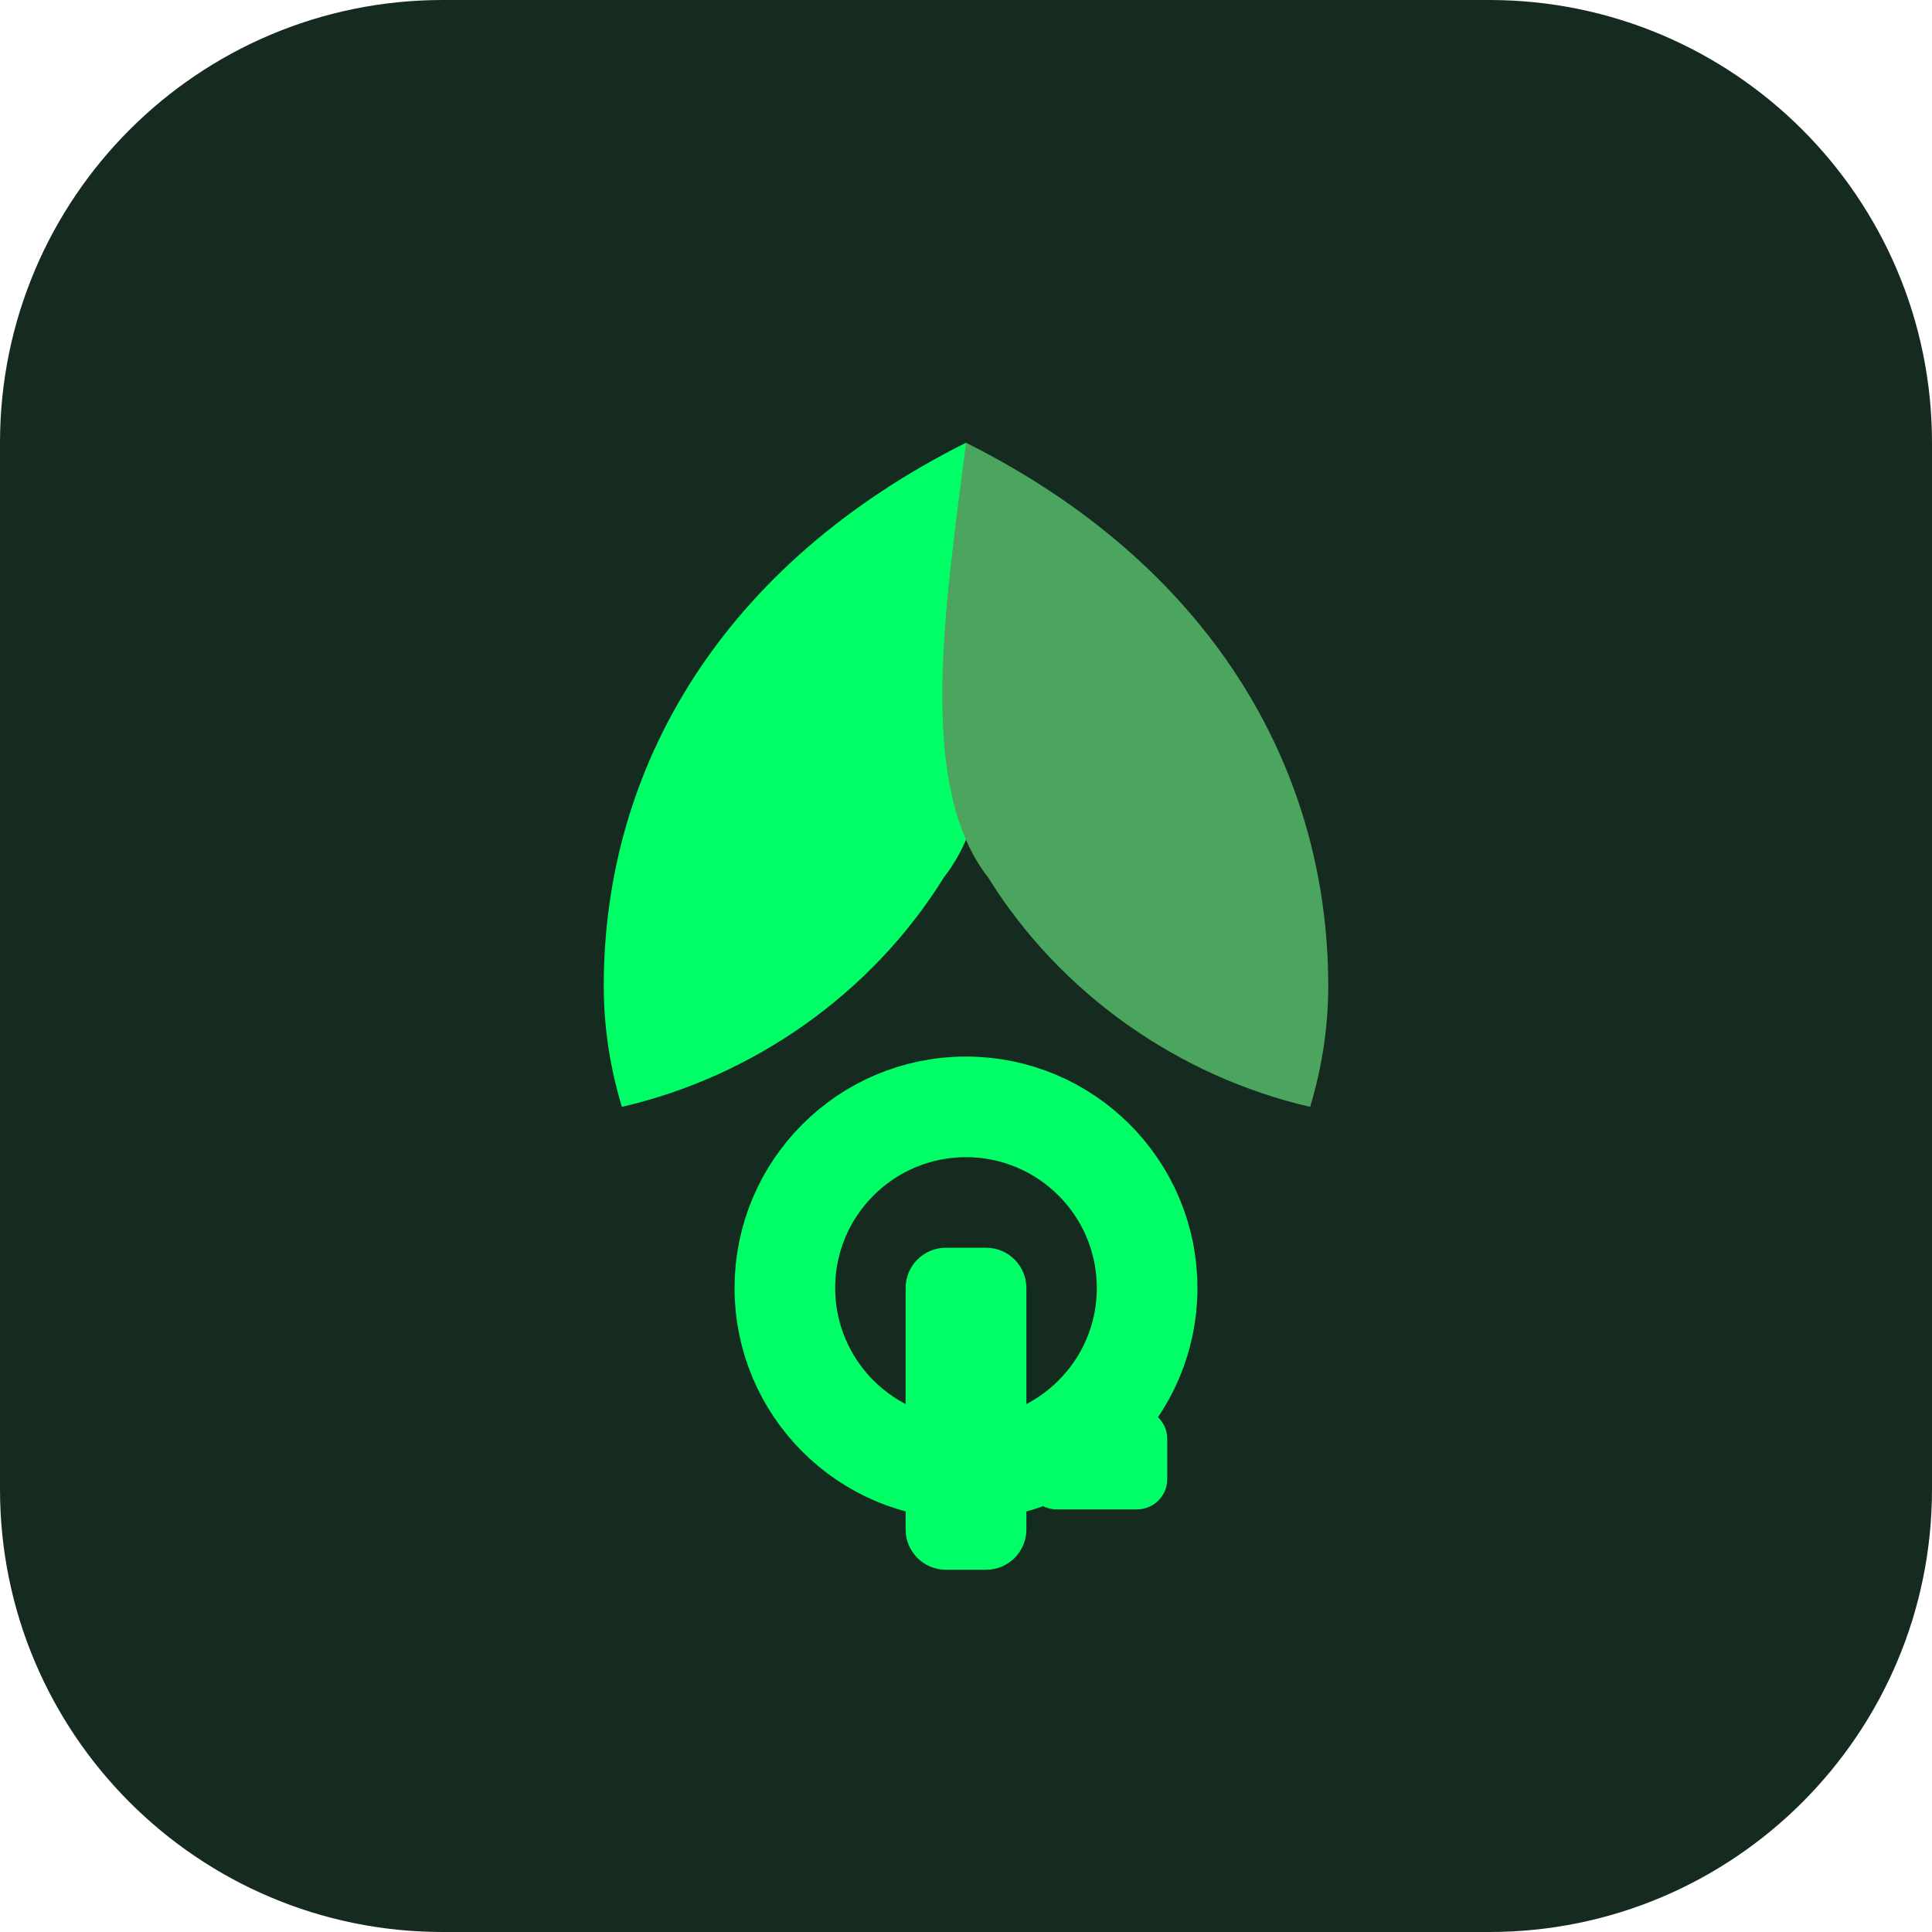
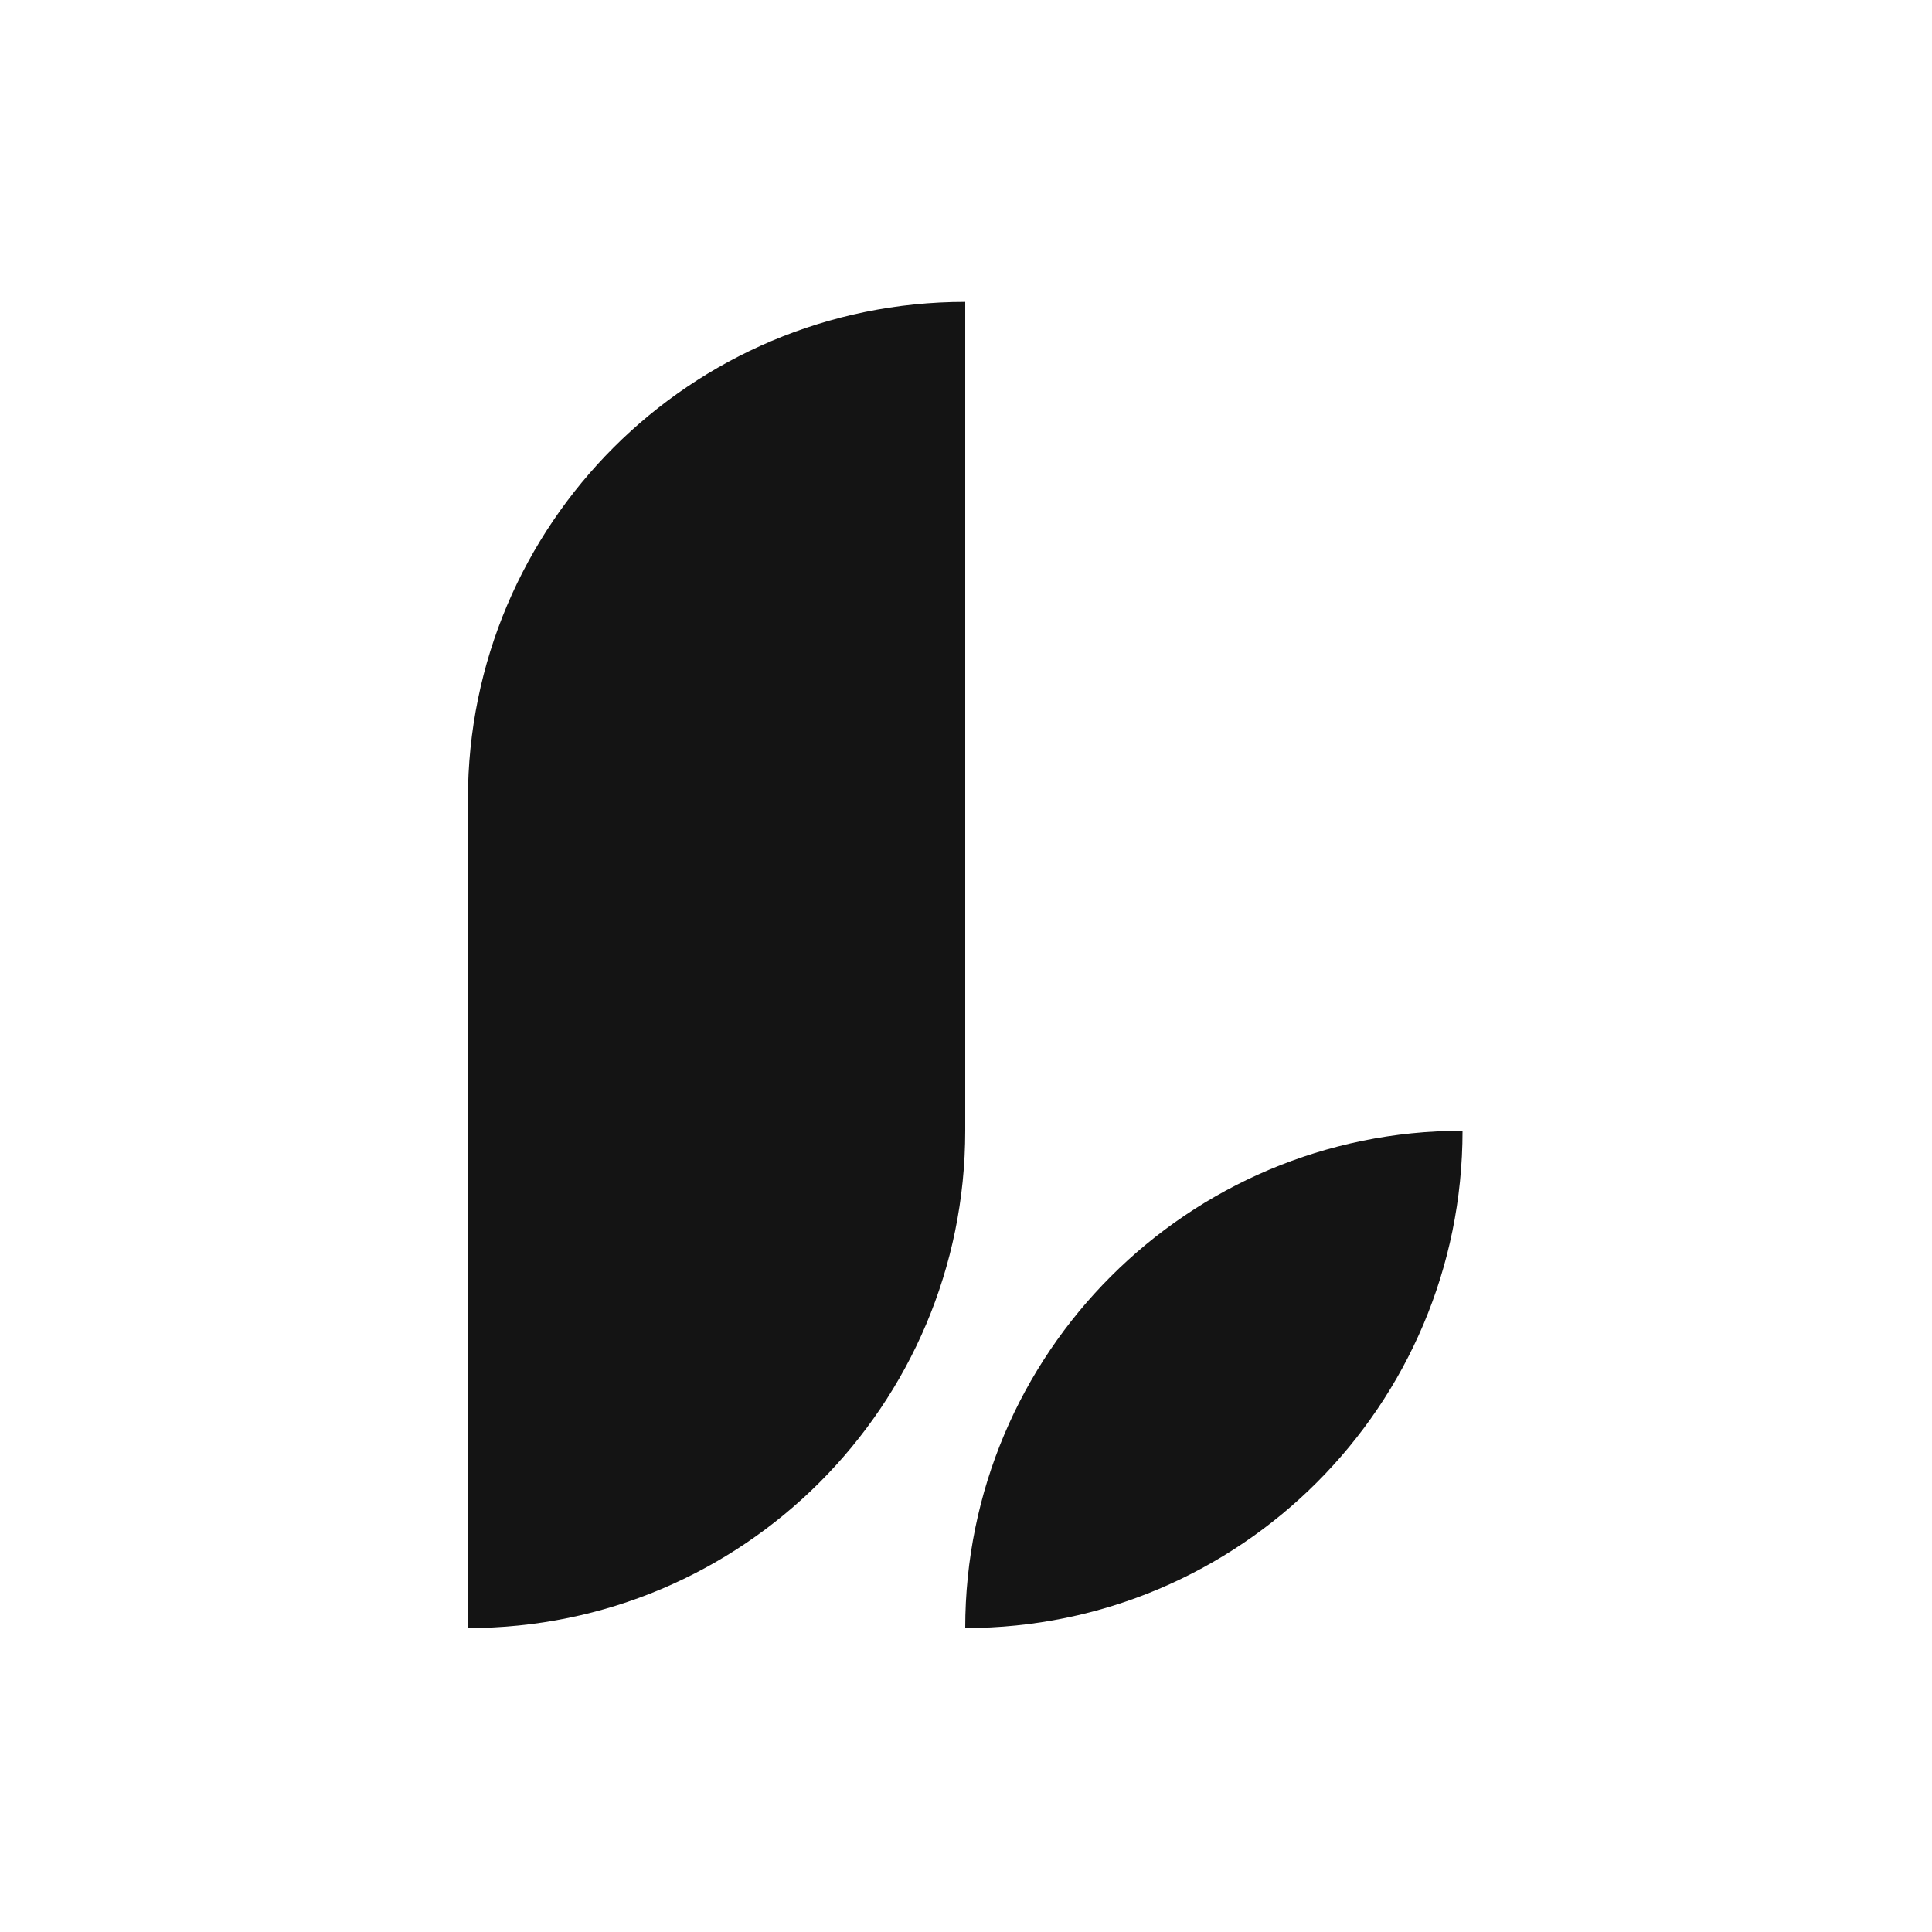
- <svg xmlns="http://www.w3.org/2000/svg" width="110" height="110" viewBox="0 0 96 96" fill="none">
-   <rect width="96" height="96" rx="22" fill="#162B20" />
-   <path d="M48 22c-12 6-18 16-18 27 0 2 .3 4 .9 6 6.5-1.5 12.4-5.6 16-11.4C50.5 39 49 30 48 22z" fill="#00FF66" />
-   <path d="M48 22c12 6 18 16 18 27 0 2-.3 4-.9 6-6.5-1.5-12.4-5.6-16-11.4C45.5 39 47 30 48 22z" fill="#4CA55E" />
-   <circle cx="48" cy="64" r="9" stroke="#00FF66" stroke-width="5" fill="none" />
-   <rect x="45" y="62" width="6" height="16" rx="2" fill="#00FF66" />
-   <rect x="51" y="70" width="7" height="5" rx="1.5" fill="#00FF66" />
+ <svg xmlns="http://www.w3.org/2000/svg" width="110" height="110" viewBox="0 0 256 256" fill="none">
+   <path d="M127.897 215.726C164.292 215.726 193.795 186.223 193.795 149.828C157.401 149.828 127.897 179.332 127.897 215.726Z" fill="#141414" />
+   <path d="M127.898 40C91.503 40 62 69.503 62 105.898V215.728C98.394 215.728 127.898 186.224 127.898 149.83V40Z" fill="#141414" />
</svg>
